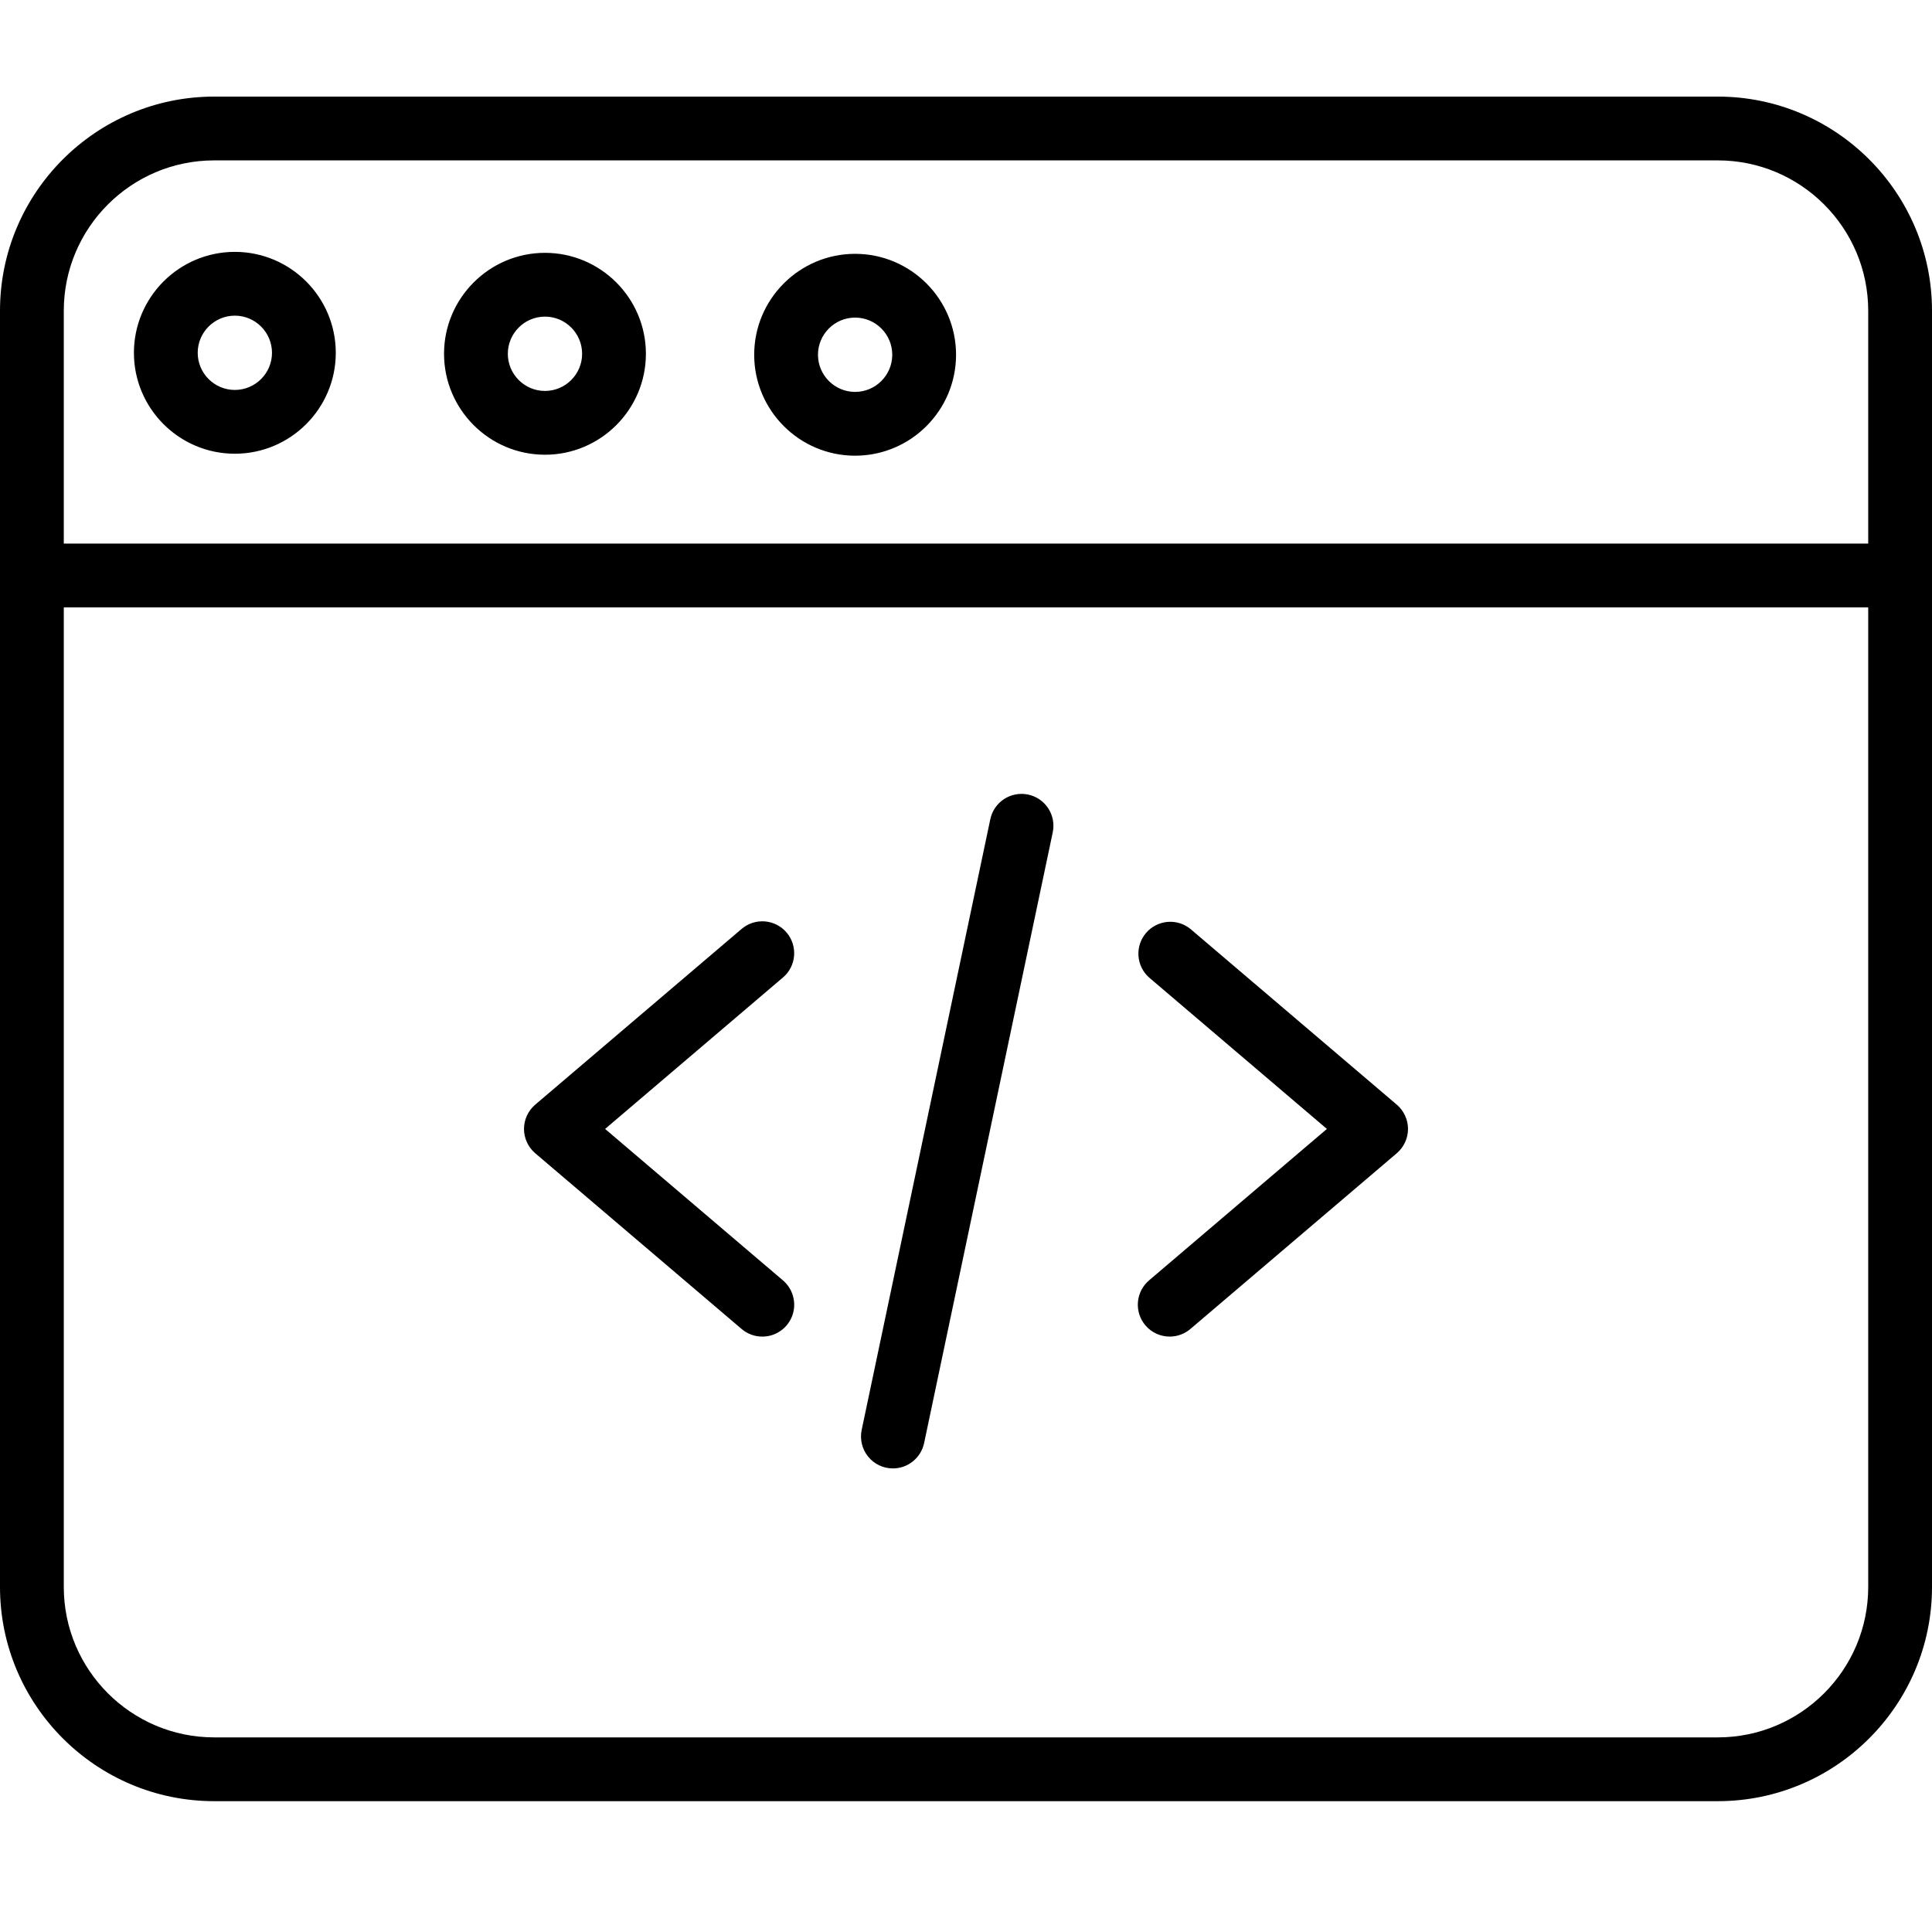
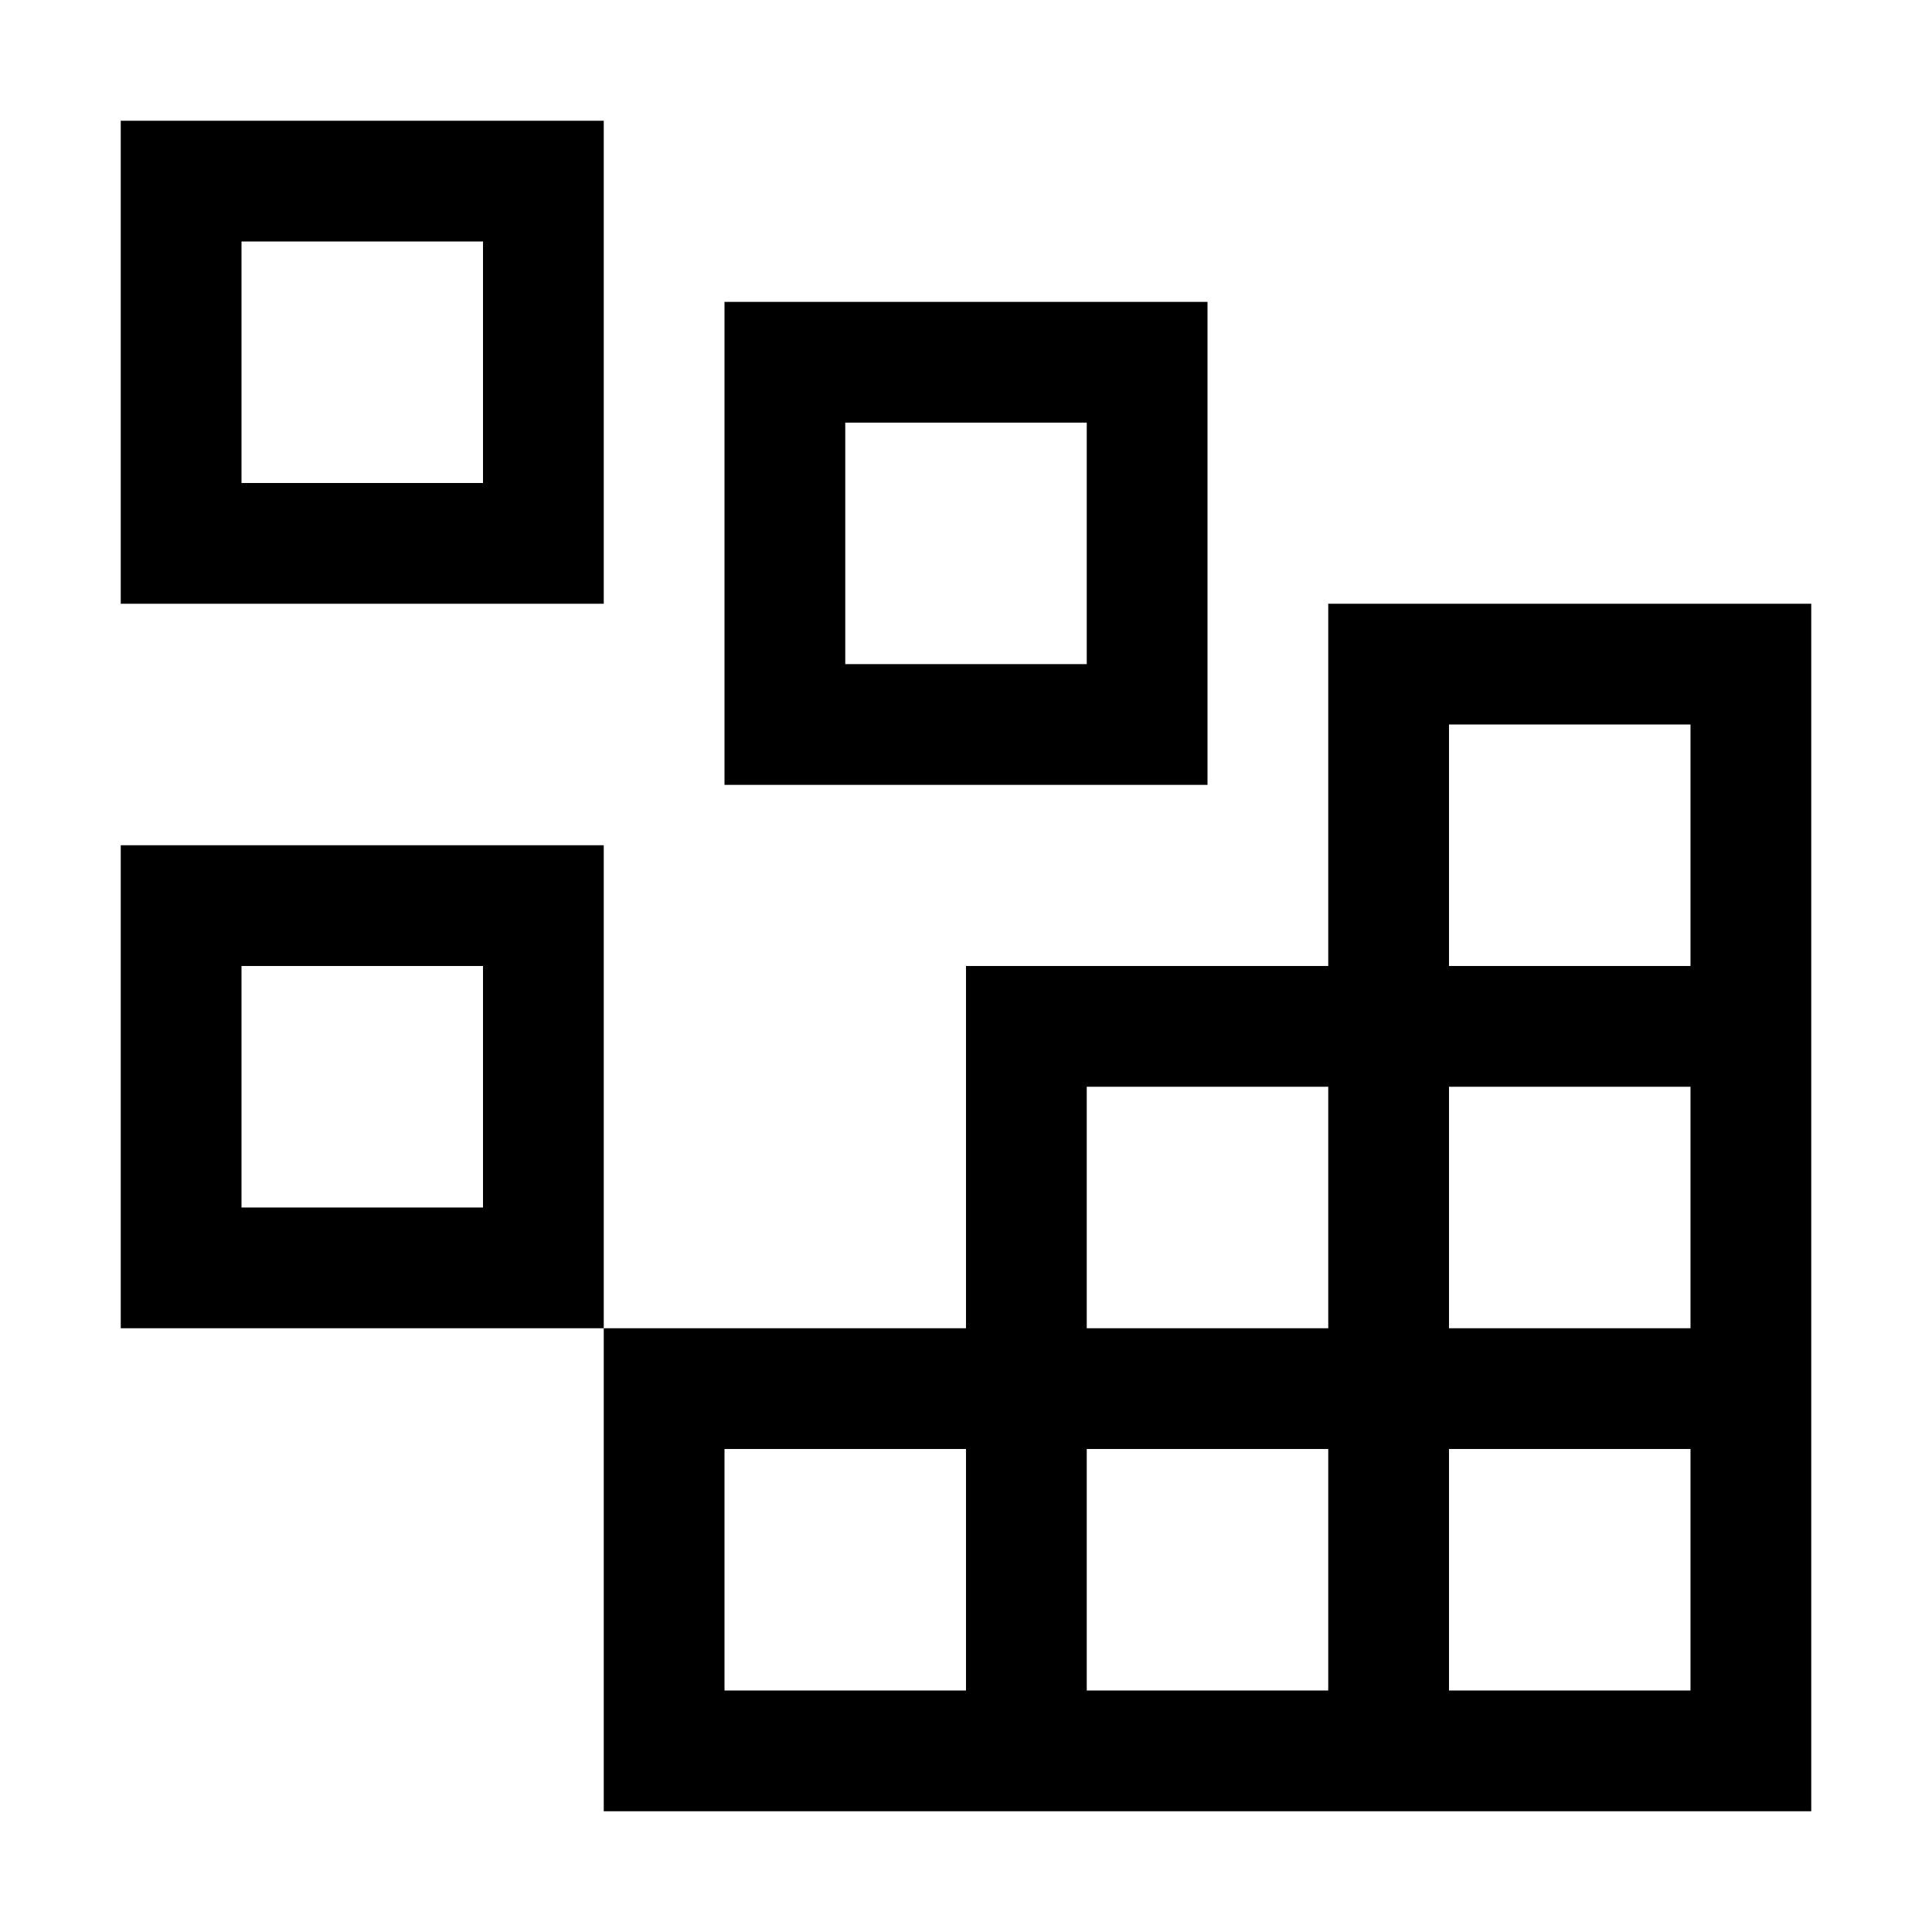
- <svg xmlns="http://www.w3.org/2000/svg" width="60" height="60" viewBox="0 0 60 60">
-   <path d="M23.673 41.509C23.438 41.51 23.211 41.426 23.032 41.273L16.622 35.815C16.513 35.722 16.425 35.606 16.365 35.476C16.305 35.346 16.273 35.204 16.273 35.061C16.273 34.917 16.305 34.775 16.365 34.645C16.425 34.515 16.513 34.399 16.622 34.306L23.032 28.848C23.232 28.678 23.491 28.594 23.753 28.615C24.015 28.636 24.258 28.76 24.428 28.96C24.782 29.377 24.733 30.002 24.316 30.356L18.792 35.06L24.316 39.764C24.47 39.896 24.581 40.071 24.632 40.268C24.684 40.464 24.674 40.671 24.604 40.861C24.534 41.052 24.407 41.216 24.24 41.332C24.074 41.448 23.876 41.51 23.673 41.509ZM36.327 41.509C36.047 41.509 35.768 41.391 35.572 41.161C35.402 40.961 35.318 40.701 35.339 40.439C35.36 40.178 35.484 39.935 35.684 39.764L41.208 35.06L35.684 30.356C35.491 30.184 35.374 29.943 35.356 29.685C35.338 29.427 35.422 29.172 35.59 28.975C35.758 28.778 35.996 28.655 36.253 28.631C36.511 28.607 36.767 28.685 36.968 28.848L43.378 34.306C43.487 34.399 43.575 34.515 43.635 34.645C43.696 34.775 43.727 34.917 43.727 35.06C43.727 35.204 43.696 35.346 43.635 35.476C43.575 35.606 43.487 35.722 43.378 35.815L36.968 41.273C36.789 41.425 36.562 41.509 36.327 41.509H36.327ZM27.731 45.603C27.583 45.603 27.438 45.571 27.304 45.507C27.171 45.444 27.054 45.352 26.961 45.237C26.868 45.123 26.801 44.989 26.767 44.845C26.732 44.702 26.73 44.553 26.76 44.408L30.755 25.441C30.809 25.184 30.963 24.959 31.183 24.815C31.403 24.672 31.672 24.622 31.929 24.676C32.186 24.73 32.411 24.884 32.554 25.104C32.698 25.324 32.748 25.592 32.694 25.849L28.699 44.817C28.652 45.039 28.53 45.238 28.354 45.381C28.178 45.525 27.958 45.603 27.731 45.603Z" />
-   <path d="M53.349 55.937H6.651C2.984 55.937 0 52.953 0 49.286V9.651C0 5.984 2.984 3 6.651 3H53.349C57.016 3 60 5.984 60 9.651V49.286C60 52.953 57.016 55.937 53.349 55.937ZM6.651 4.981C4.076 4.981 1.981 7.076 1.981 9.651V49.286C1.981 51.861 4.076 53.956 6.651 53.956H53.349C55.924 53.956 58.019 51.861 58.019 49.286V9.651C58.019 7.076 55.924 4.981 53.349 4.981H6.651Z" />
-   <path d="M59.009 18.862H0.991C0.731 18.857 0.483 18.751 0.301 18.566C0.119 18.381 0.017 18.131 0.017 17.871C0.017 17.611 0.119 17.362 0.301 17.177C0.483 16.991 0.731 16.885 0.991 16.881H59.009C59.269 16.885 59.517 16.991 59.699 17.177C59.881 17.362 59.983 17.611 59.983 17.871C59.983 18.131 59.881 18.381 59.699 18.566C59.517 18.751 59.269 18.857 59.009 18.862ZM16.925 14.122C15.197 14.122 13.79 12.715 13.79 10.987C13.79 9.259 15.197 7.852 16.925 7.852C18.653 7.852 20.059 9.259 20.059 10.987C20.059 12.715 18.653 14.122 16.925 14.122ZM16.925 9.833C16.289 9.833 15.771 10.351 15.771 10.987C15.771 11.623 16.289 12.141 16.925 12.141C17.561 12.141 18.078 11.623 18.078 10.987C18.078 10.351 17.561 9.833 16.925 9.833ZM7.293 14.091C5.565 14.091 4.159 12.685 4.159 10.957C4.159 9.228 5.565 7.822 7.293 7.822C9.022 7.822 10.428 9.228 10.428 10.957C10.428 12.685 9.022 14.091 7.293 14.091ZM7.293 9.803C6.658 9.803 6.14 10.321 6.14 10.957C6.14 11.593 6.658 12.11 7.293 12.11C7.929 12.11 8.447 11.593 8.447 10.957C8.447 10.321 7.93 9.803 7.293 9.803ZM26.556 14.152C24.828 14.152 23.422 12.745 23.422 11.017C23.422 9.289 24.828 7.883 26.556 7.883C28.285 7.883 29.691 9.289 29.691 11.017C29.691 12.745 28.285 14.152 26.556 14.152ZM26.556 9.863C25.921 9.863 25.403 10.381 25.403 11.017C25.403 11.653 25.921 12.171 26.556 12.171C27.192 12.171 27.71 11.653 27.71 11.017C27.71 10.381 27.192 9.863 26.556 9.863Z" />
+ <svg xmlns="http://www.w3.org/2000/svg" width="32" height="32" viewBox="0 0 32 32">
+   <path fill="currentColor" d="M8 4v4H4V4zM2 2v8h8V2zm16 5v4h-4V7zm-6-2v8h8V5zM8 16v4H4v-4zm-6-2v8h8v-8z" />
+   <path fill="currentColor" d="M22 10v6h-6v6h-6v8h20V10Zm-4 8h4v4h-4Zm-2 10h-4v-4h4Zm6 0h-4v-4h4Zm6 0h-4v-4h4Zm0-6h-4v-4h4Zm-4-6v-4h4v4Z" />
</svg>
